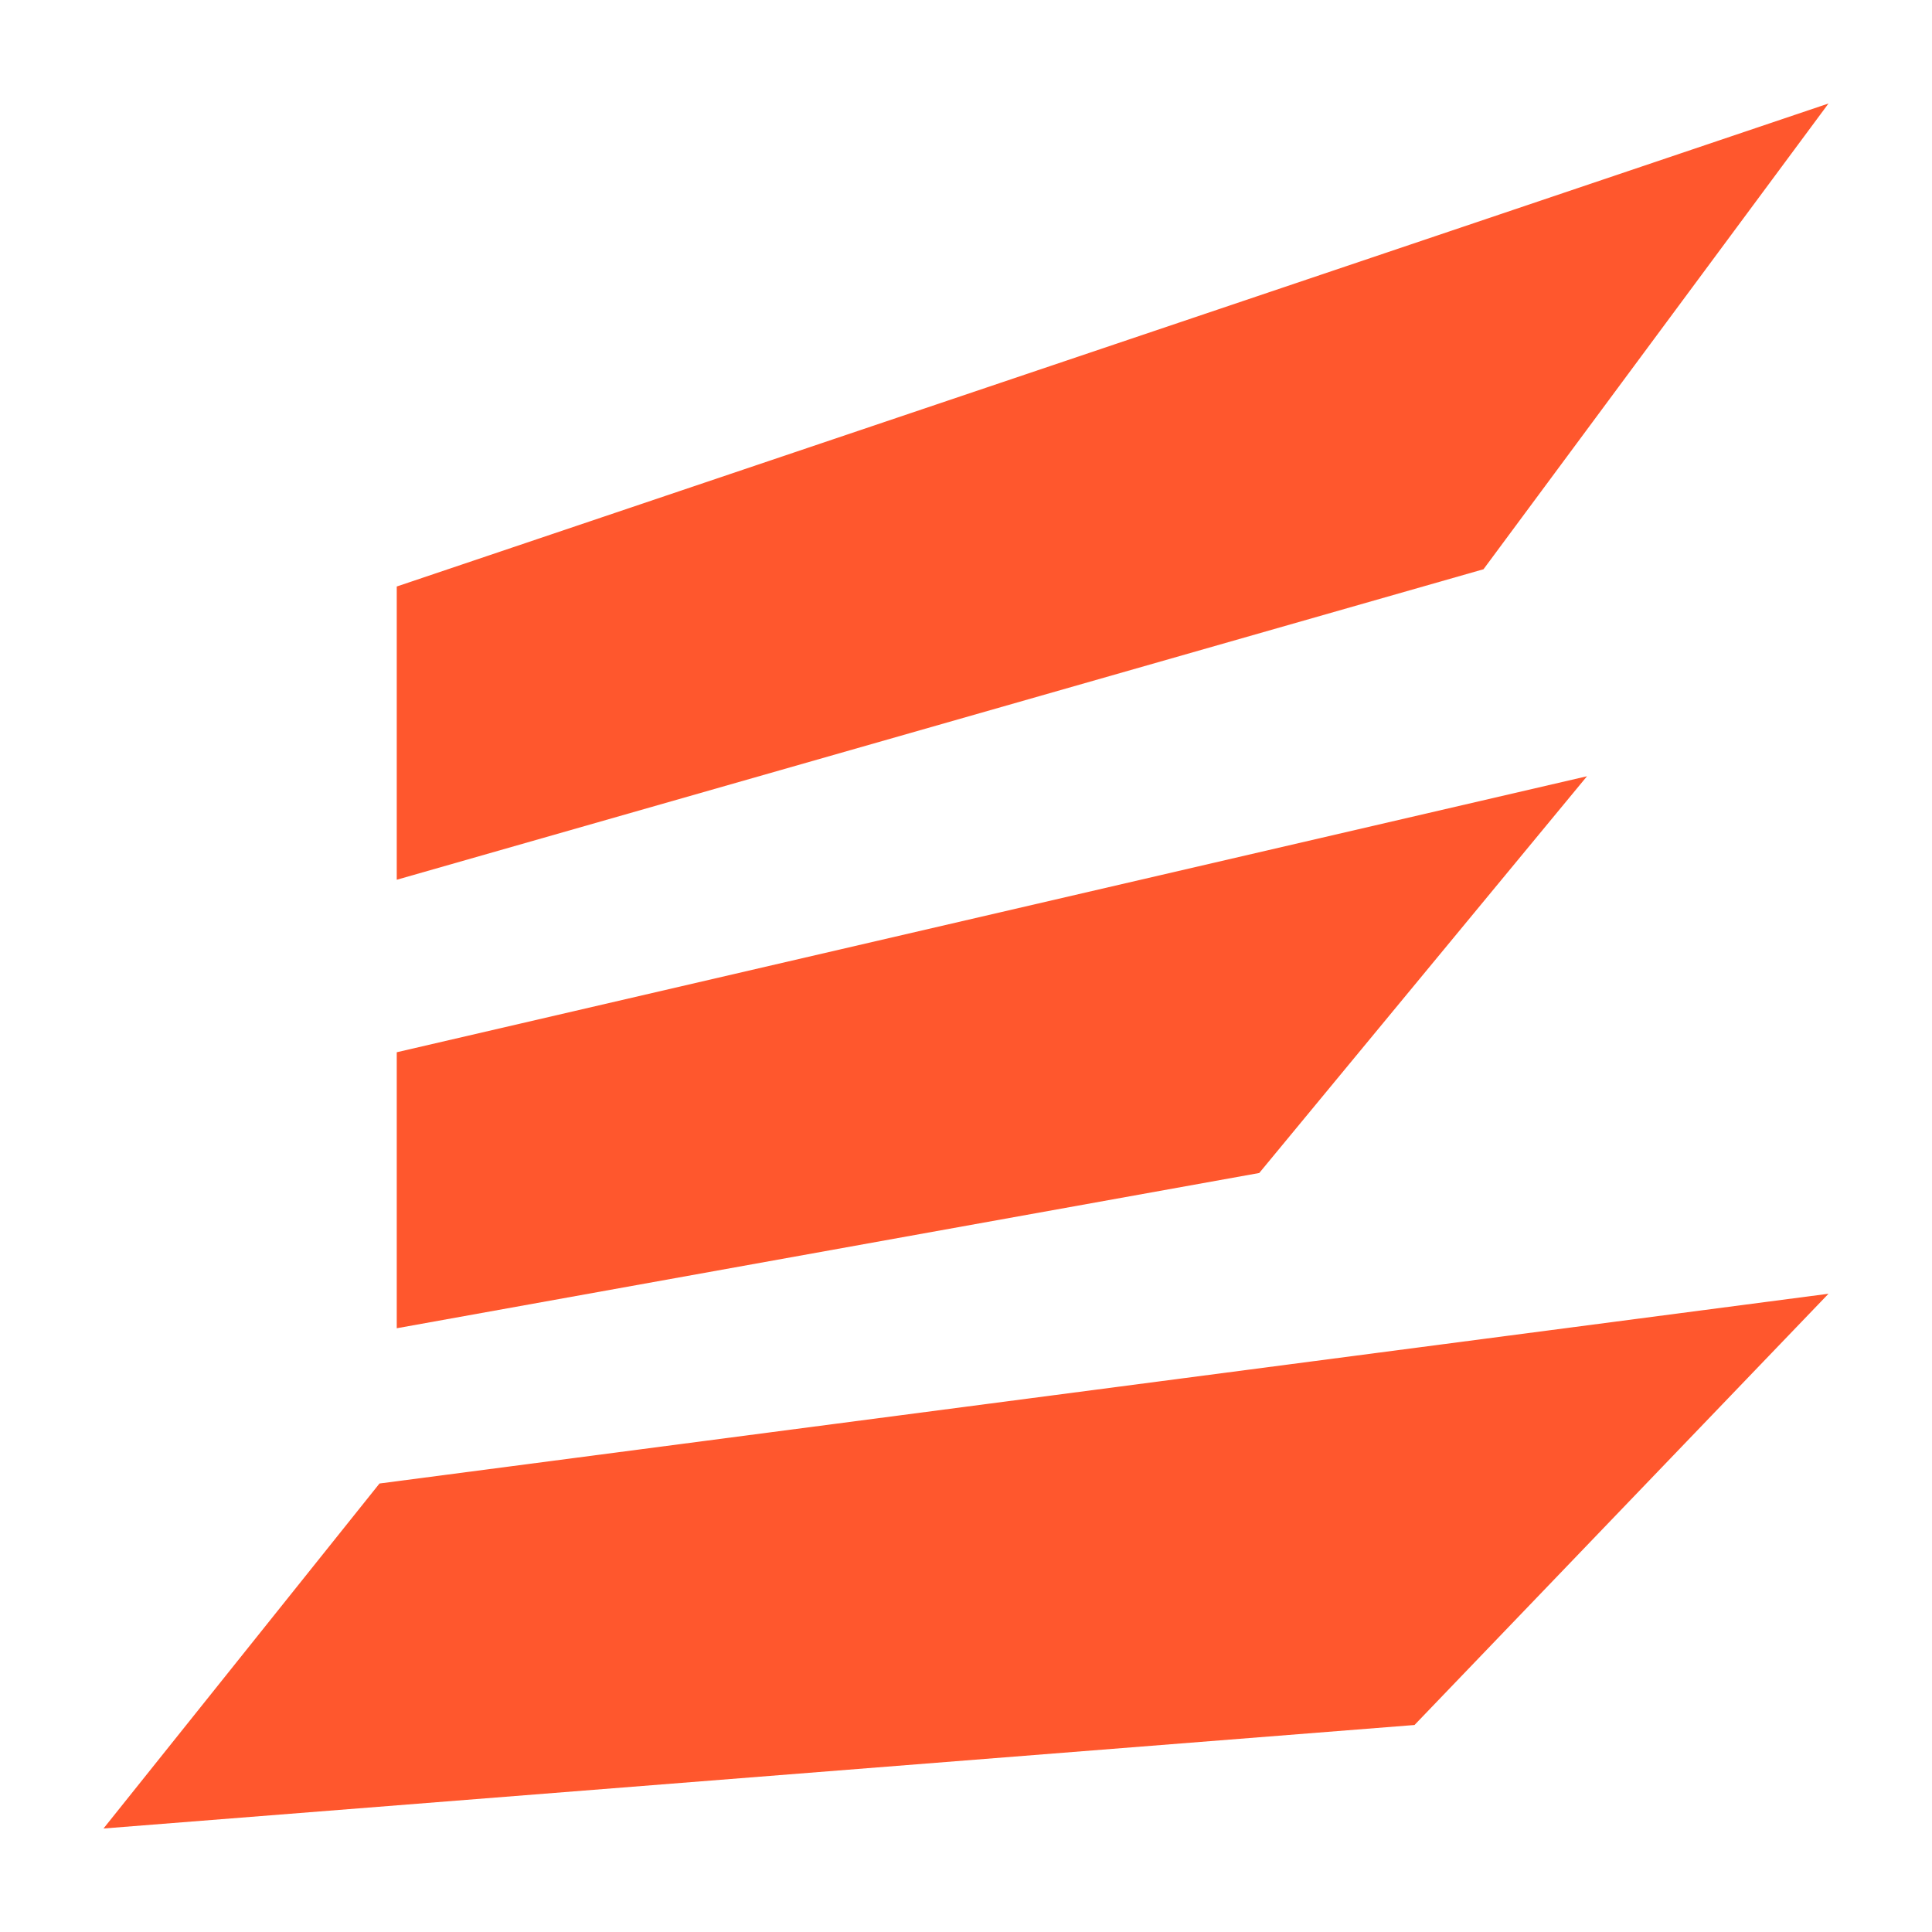
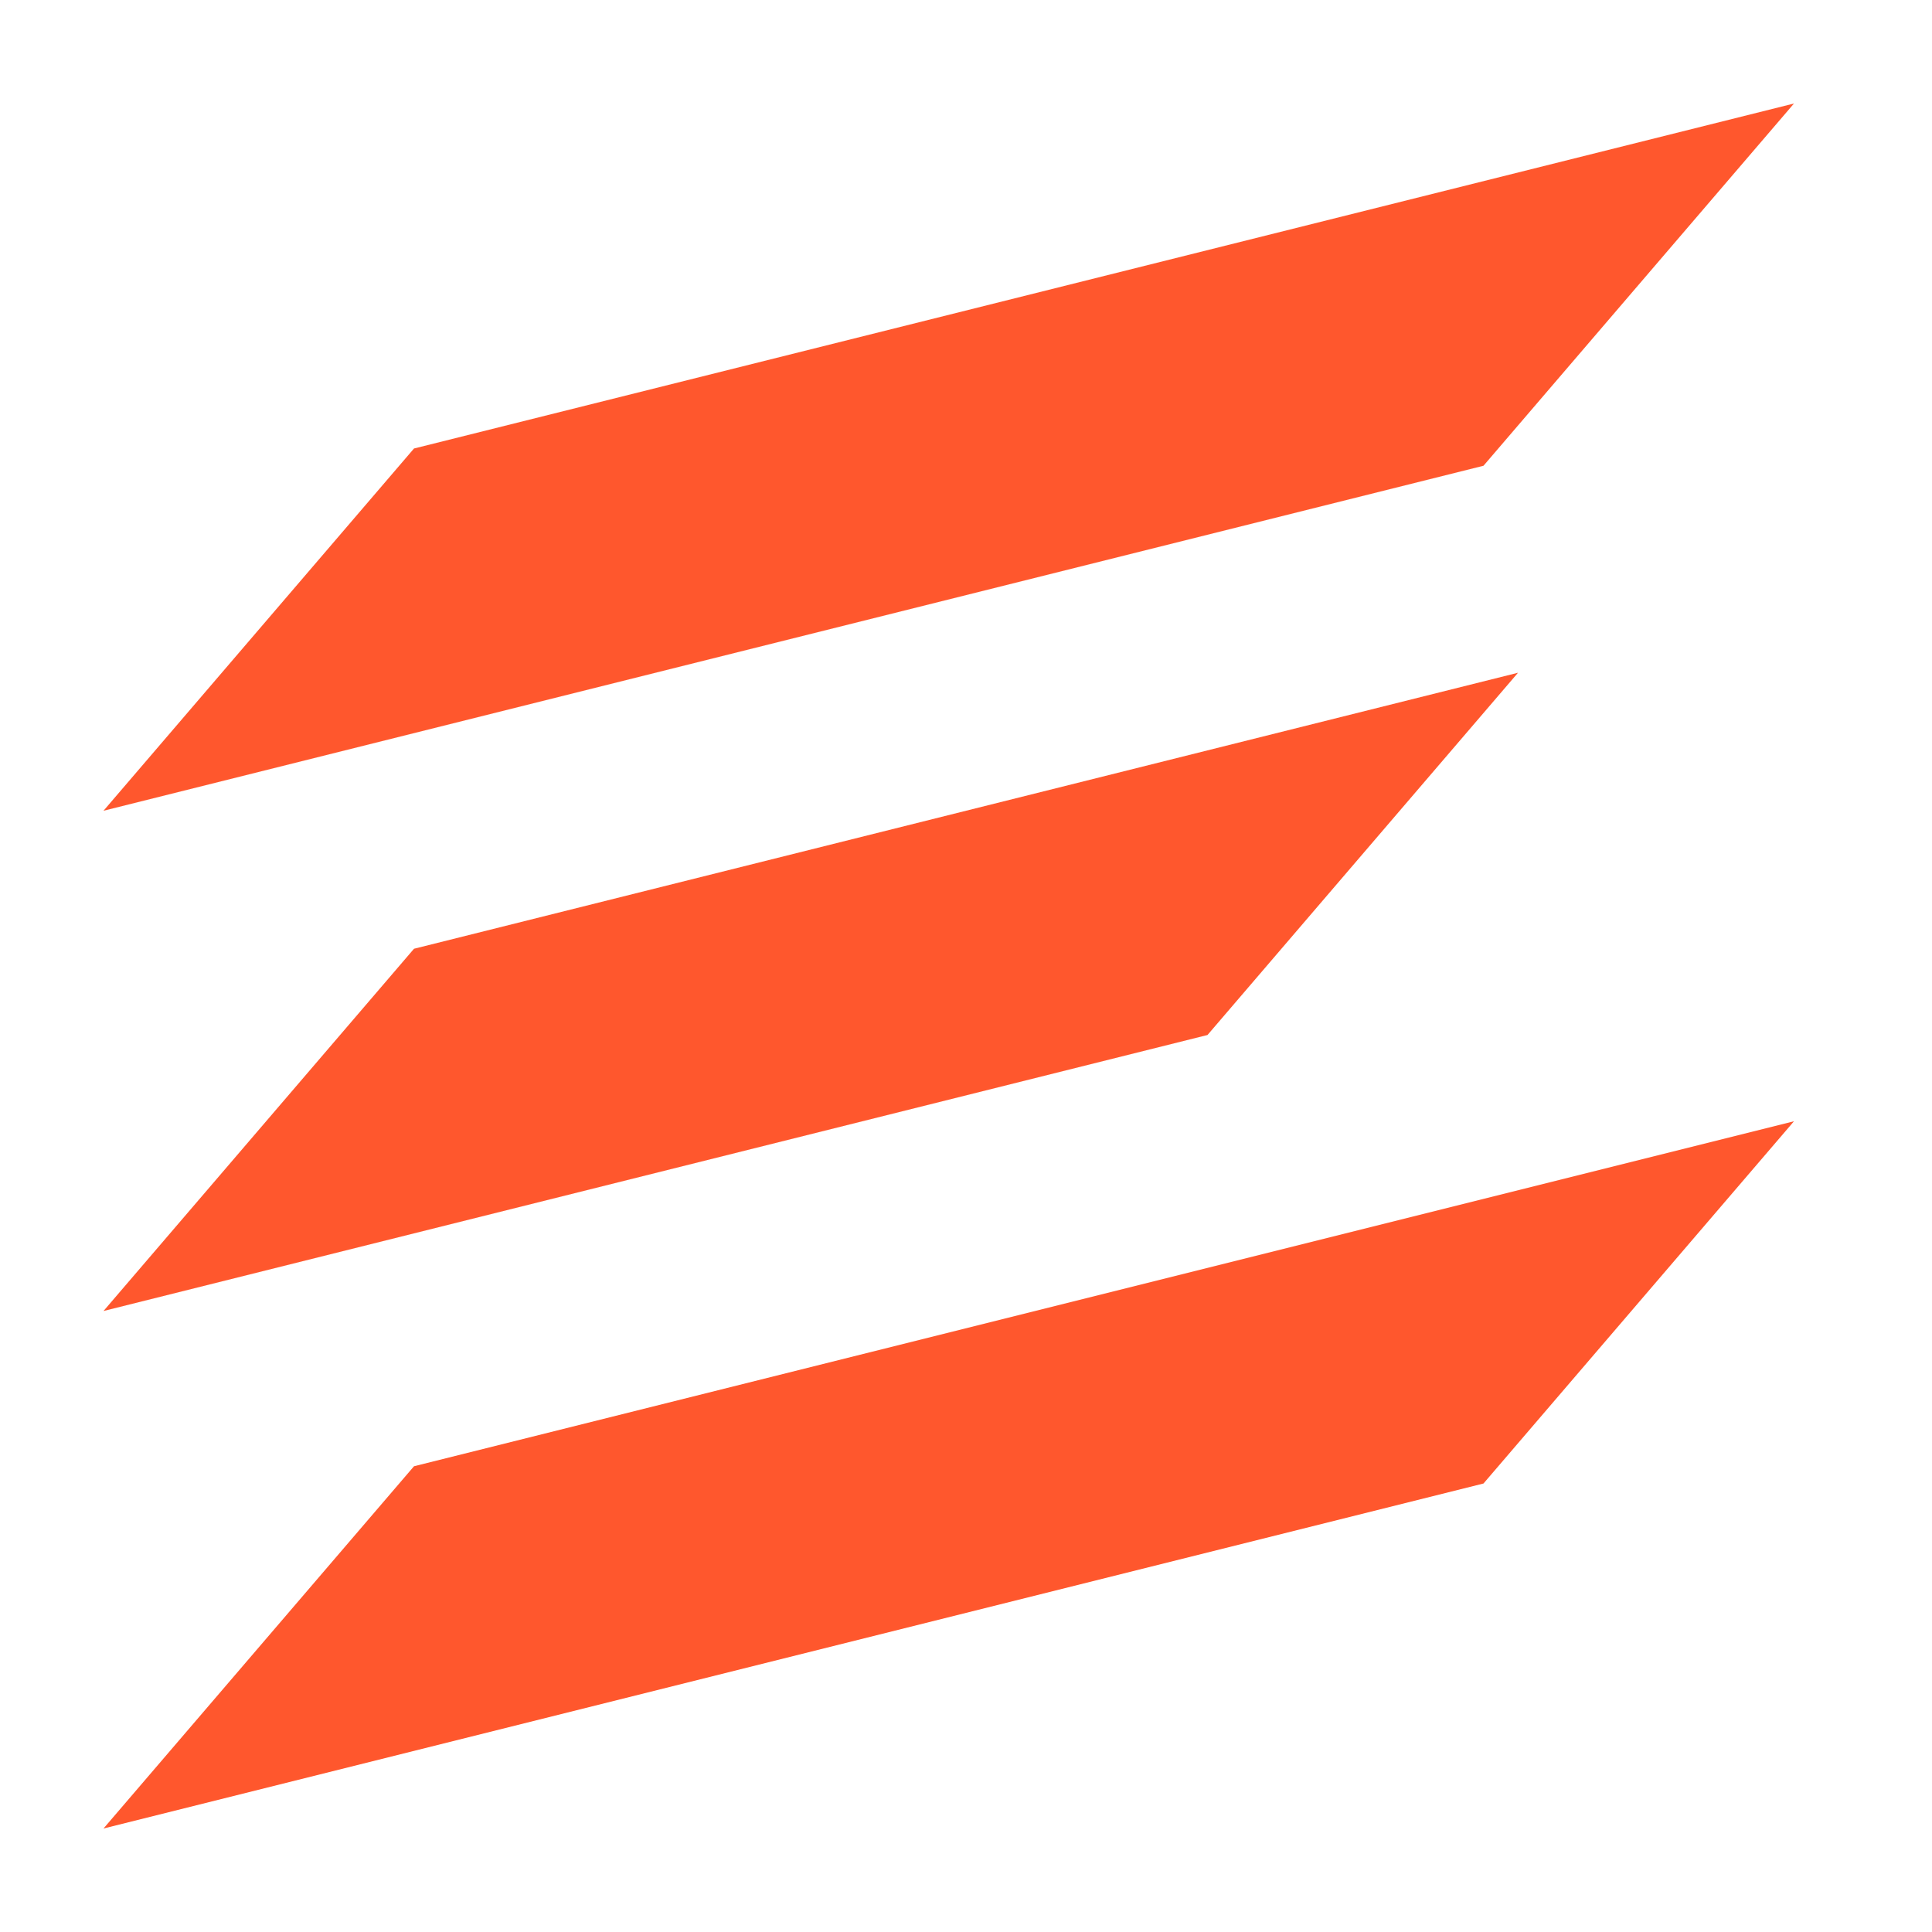
<svg xmlns="http://www.w3.org/2000/svg" viewBox="0 0 112 112" fill="#ff572d">
-   <path d="M23 34 106 6 86 33 23 51Z" />
-   <path d="M23 61 92 45 73 68 23 77Z" />
-   <path d="M22 86 106 75 82 100 6 106Z" />
+   <path d="M24 26 104 6 86 27 6 47Z" />
+   <path d="M24 55 88 39 70 60 6 76Z" />
+   <path d="M24 85 104 65 86 86 6 106Z" />
</svg>
